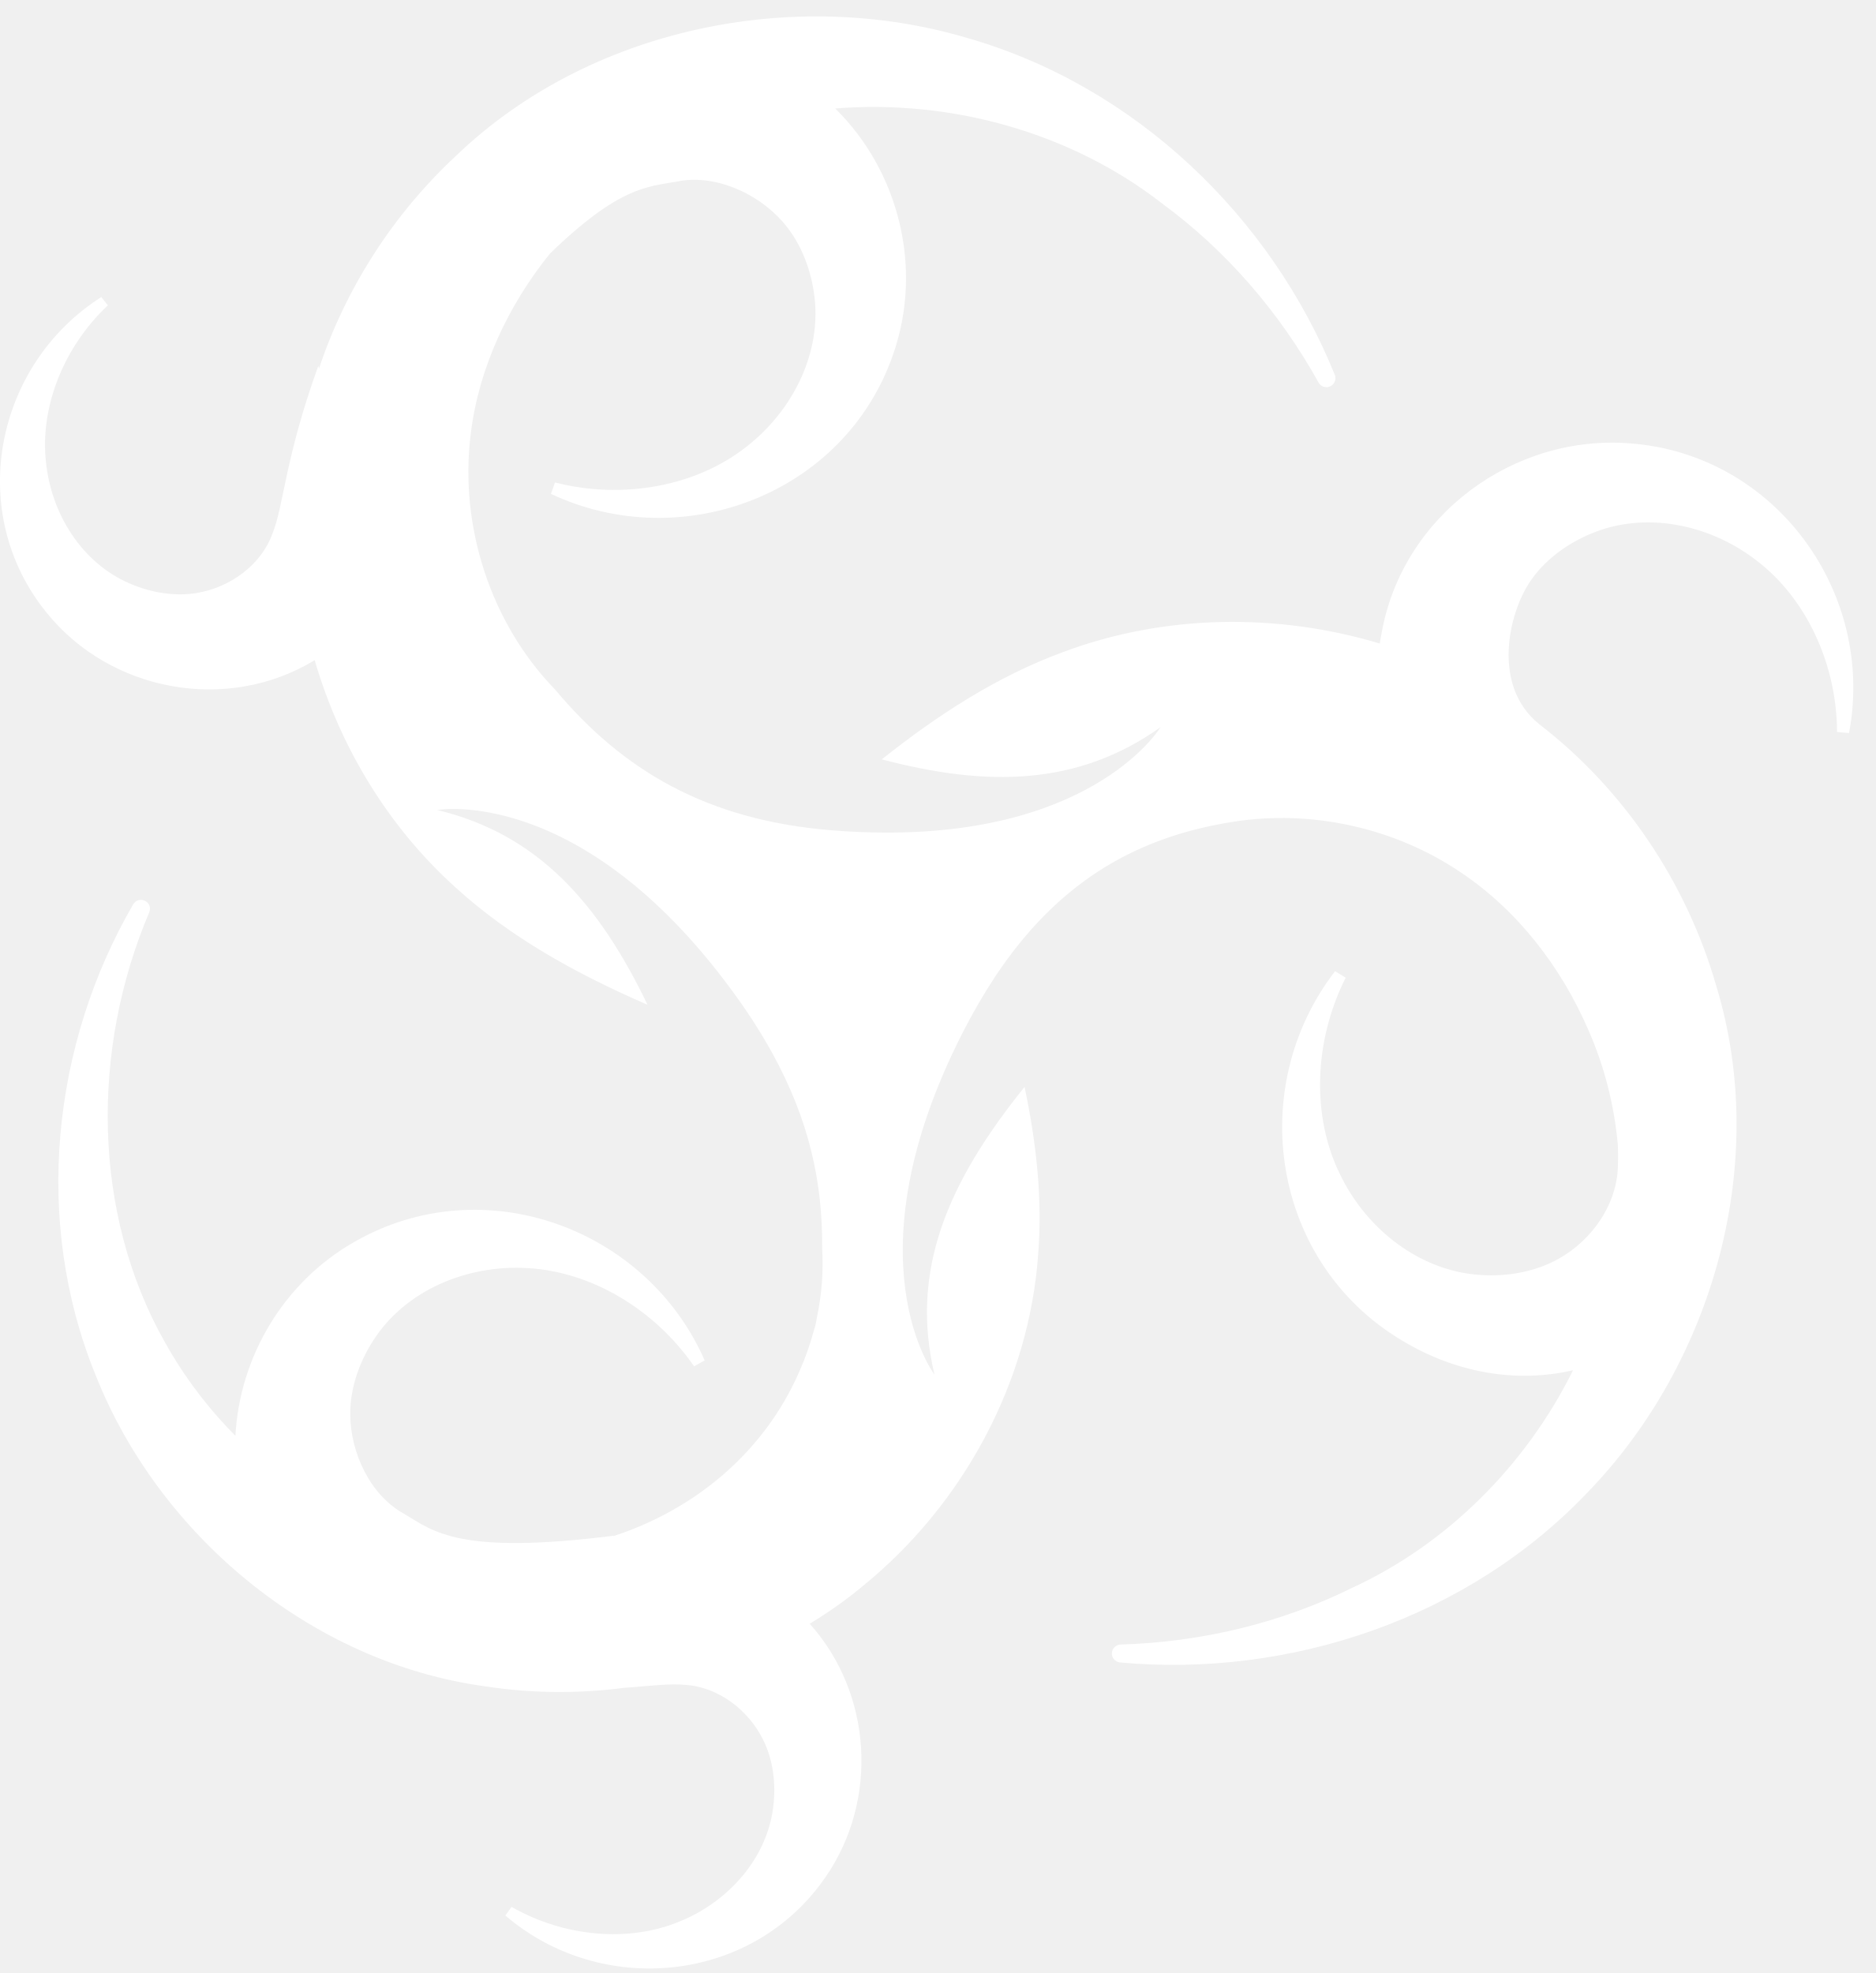
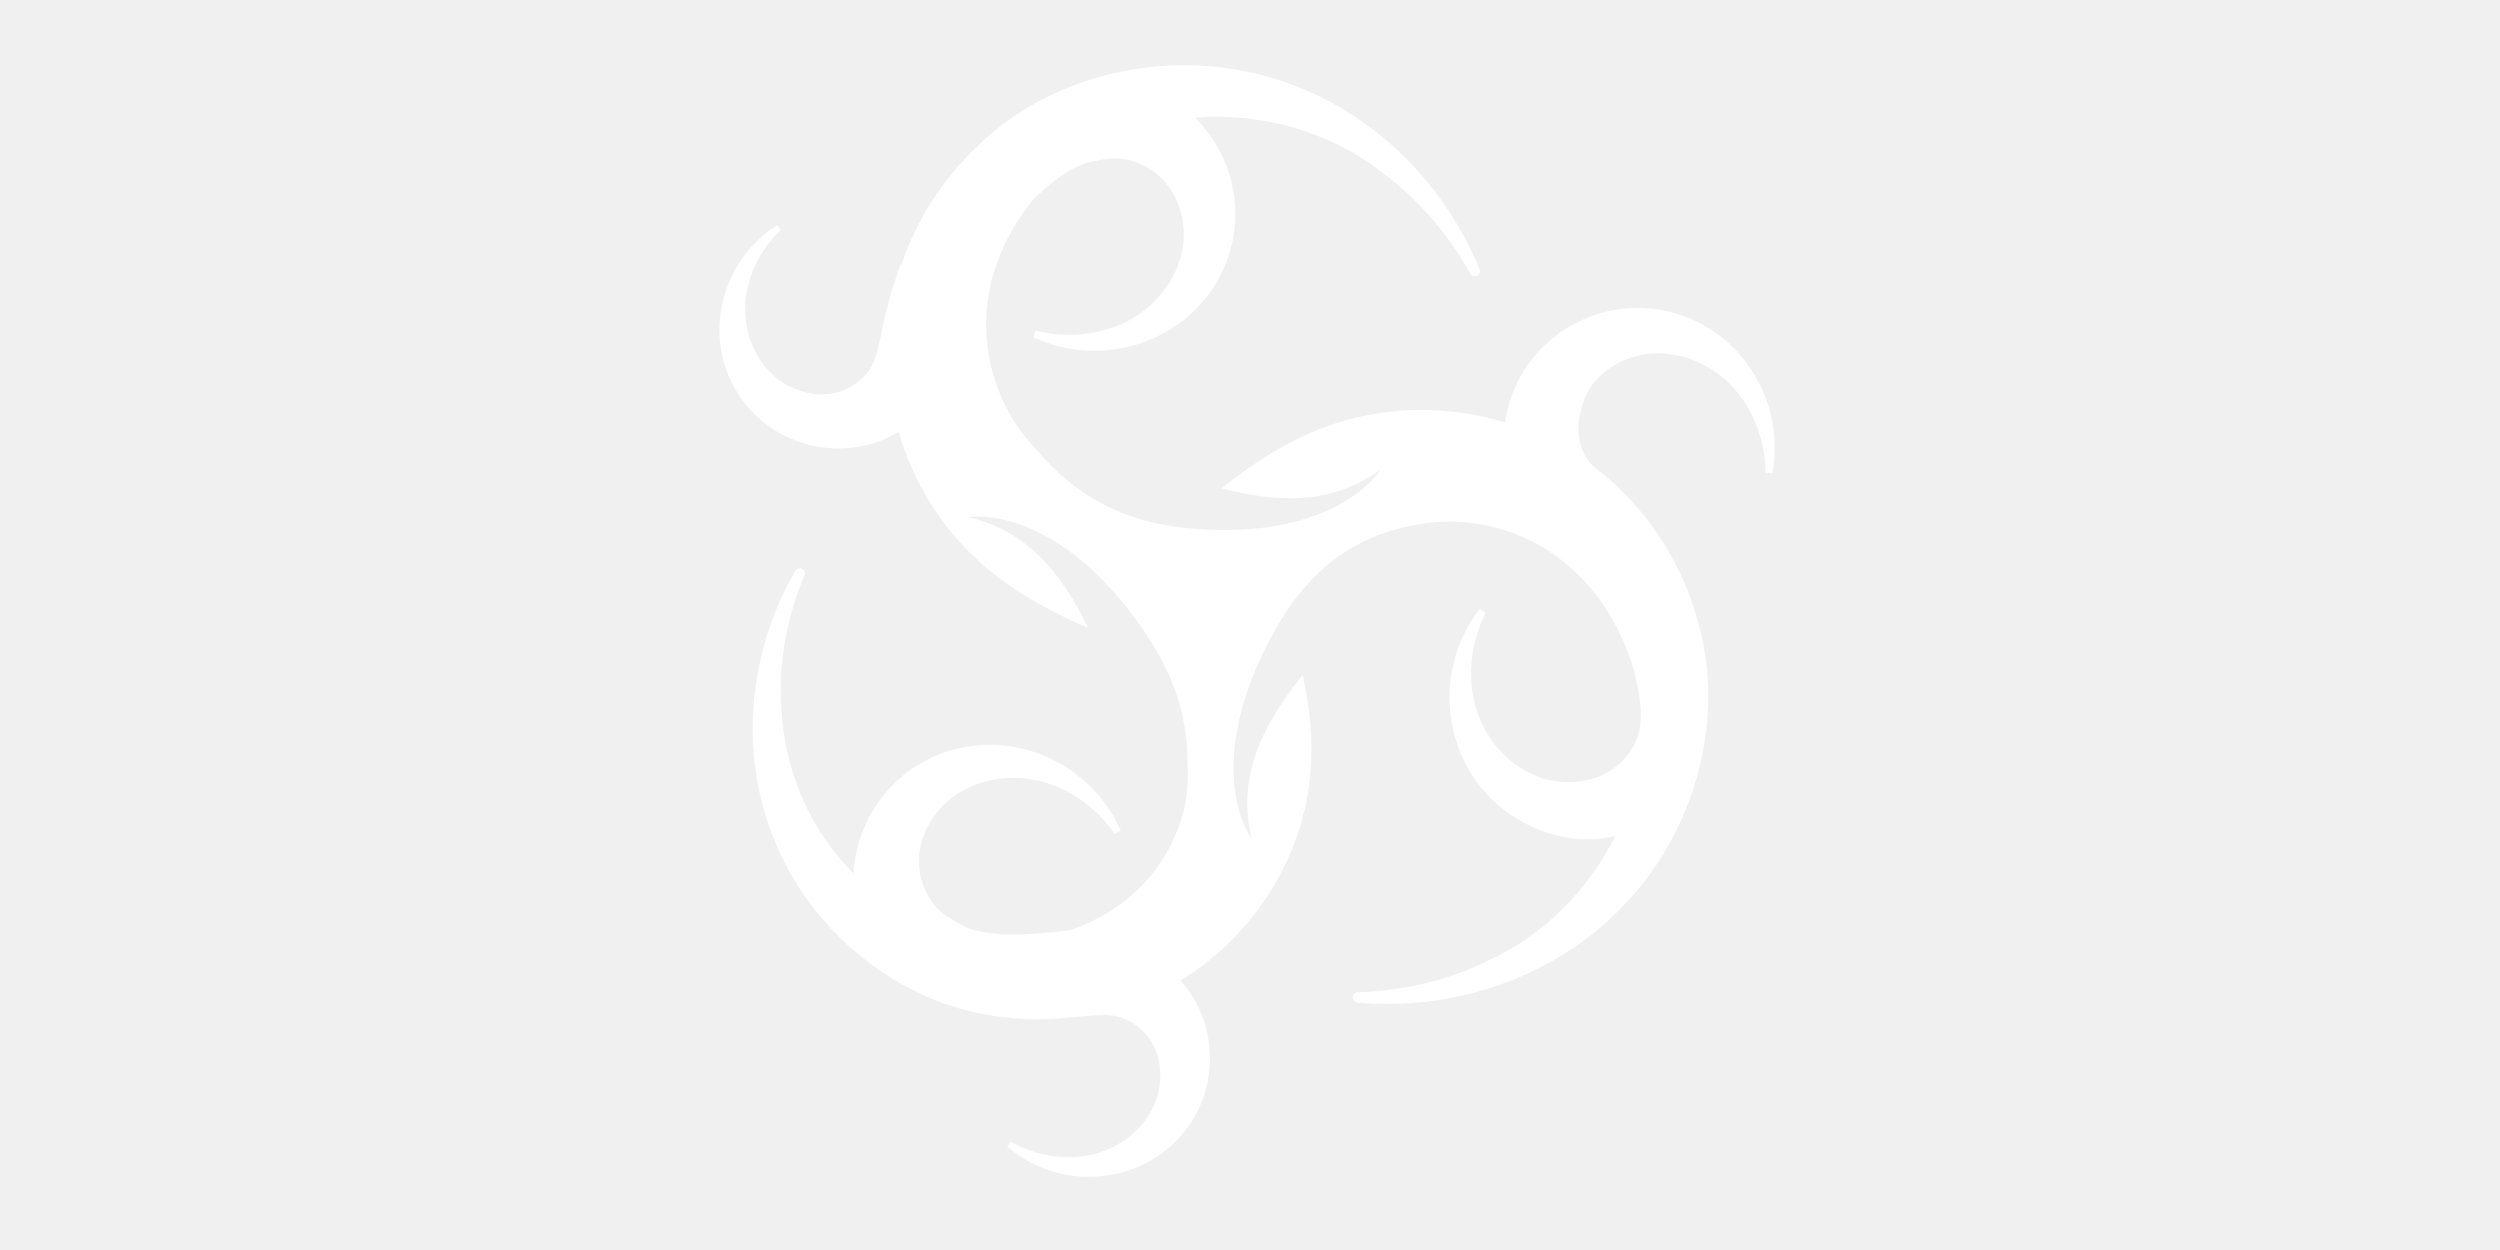
- <svg xmlns="http://www.w3.org/2000/svg" width="77" height="81" viewBox="0 0 77 81" fill="none">
-   <path d="M66.908 18.201C62.146 17.829 57.619 21.141 56.733 25.914C56.696 26.079 56.672 26.249 56.643 26.419C52.426 25.153 47.786 25.214 43.63 26.775C40.922 27.77 38.465 29.372 36.2 31.175C40.552 32.32 44.248 32.263 47.64 29.857C47.64 29.857 45.041 34.185 36.428 34.181C35.704 34.181 34.944 34.152 34.135 34.087C28.97 33.663 25.546 31.604 22.776 28.296C20.141 25.578 18.844 21.586 19.328 17.792C19.653 15.119 20.857 12.543 22.573 10.415C25.399 7.669 26.583 7.665 27.762 7.459C29.295 7.127 31.064 7.9 32.113 9.085C32.784 9.833 33.248 10.876 33.411 12.001C33.781 14.403 32.577 16.854 30.613 18.363C28.571 19.964 25.566 20.522 22.784 19.807L22.618 20.276C28.002 22.812 34.688 20.292 36.668 14.541C37.904 11.002 36.904 7.03 34.289 4.454C39.002 4.074 43.935 5.416 47.701 8.349C50.316 10.266 52.52 12.802 54.13 15.706C54.22 15.867 54.419 15.94 54.594 15.867C54.781 15.79 54.874 15.576 54.797 15.39C52.174 8.903 46.623 3.54 39.718 1.562C32.569 -0.565 24.155 1.158 18.697 6.419C16.152 8.789 14.196 11.823 13.094 15.135C13.077 15.058 13.069 15.018 13.069 15.018C11.691 18.824 11.654 20.761 11.182 21.914C10.719 23.196 9.446 24.118 8.083 24.344C7.217 24.49 6.229 24.349 5.318 23.952C3.362 23.111 2.097 21.093 1.886 18.957C1.638 16.713 2.61 14.249 4.428 12.535L4.159 12.195C-0.217 14.982 -1.433 21.056 1.926 25.169C4.533 28.389 9.312 29.295 12.919 27.103C13.952 30.654 15.932 33.942 18.71 36.441C20.983 38.516 23.744 40.017 26.583 41.25C24.578 37.084 22.089 34.249 17.949 33.254C17.949 33.254 23.809 32.203 30.015 40.619C30.678 41.513 31.235 42.383 31.703 43.232C33.219 45.986 33.773 48.542 33.752 51.236C33.809 52.194 33.736 53.145 33.537 54.083C33.504 54.297 33.459 54.483 33.403 54.653C33.252 55.216 33.053 55.77 32.809 56.32C31.373 59.616 28.523 61.986 25.151 63.074C25.188 63.054 25.208 63.046 25.208 63.046C18.852 63.846 17.811 62.884 16.583 62.144C15.208 61.392 14.387 59.652 14.379 58.075C14.366 57.072 14.708 55.984 15.326 55.029C16.636 52.979 19.161 51.915 21.638 52.061C24.236 52.19 26.867 53.735 28.494 56.093L28.929 55.851C26.546 50.415 19.844 47.944 14.549 50.985C11.638 52.639 9.836 55.713 9.665 58.945C8.531 57.804 7.547 56.502 6.762 55.09C3.781 49.804 3.736 43.074 6.127 37.453C6.298 37.028 5.713 36.733 5.469 37.125C2.13 42.872 1.357 50.136 3.915 56.429C6.51 63.005 12.764 68.263 19.938 69.234C21.808 69.521 23.728 69.537 25.615 69.294C26.725 69.209 27.494 69.112 28.108 69.169C29.474 69.246 30.727 70.196 31.333 71.434C31.723 72.218 31.869 73.201 31.743 74.18C31.491 76.283 29.909 78.067 27.913 78.88C25.822 79.753 23.171 79.527 20.999 78.285L20.747 78.641C24.68 82.014 30.881 81.44 33.886 77.068C36.078 73.905 35.81 69.525 33.24 66.661C34.004 66.2 34.74 65.683 35.432 65.104C39.519 61.78 42.255 56.773 42.621 51.474C42.8 49.189 42.54 46.884 42.06 44.623C38.949 48.49 37.335 52.114 38.364 56.437C38.364 56.437 34.773 51.717 39.515 42.403C39.938 41.574 40.385 40.809 40.848 40.102C43.297 36.413 46.395 34.411 50.564 33.748C50.58 33.744 50.596 33.744 50.617 33.74C50.702 33.724 50.791 33.711 50.881 33.699C50.905 33.695 50.926 33.691 50.95 33.691C54.069 33.279 57.375 34.047 59.998 35.835C62.296 37.376 64.085 39.697 65.196 42.261C65.875 43.794 66.269 45.388 66.416 46.989C66.428 47.268 66.432 47.535 66.42 47.786C66.424 49.375 65.391 50.896 63.98 51.681C63.085 52.186 61.942 52.421 60.783 52.344C58.298 52.19 56.098 50.475 55.009 48.207C53.841 45.837 53.931 42.742 55.244 40.138L54.809 39.871C51.113 44.664 52.203 51.826 57.538 55.022C59.787 56.384 62.28 56.785 64.577 56.255C62.67 60.105 59.453 63.373 55.505 65.189C52.601 66.629 49.327 67.418 46.001 67.515C45.818 67.523 45.663 67.664 45.647 67.85C45.627 68.053 45.777 68.231 45.981 68.251C52.971 68.89 60.287 66.431 65.204 61.238C70.364 55.891 72.662 47.673 70.45 40.453C69.246 36.263 66.68 32.417 63.195 29.736C61.222 28.154 61.938 25.169 62.812 23.879C63.361 23.054 64.248 22.359 65.285 21.922C67.493 20.975 70.145 21.501 72.081 22.989C74.126 24.526 75.407 27.236 75.415 30.051L75.907 30.096C76.997 24.357 72.914 18.646 66.908 18.201Z" fill="white" />
+ <svg xmlns="http://www.w3.org/2000/svg" width="100%" height="100%" viewBox="0 0 160 80" version="1.1" xml:space="preserve" style="fill-rule:evenodd;clip-rule:evenodd;stroke-linejoin:round;stroke-miterlimit:2;">
+   <g transform="matrix(0.887698,0,0,0.887698,46.0444,3.57567)">
+     <path d="M66.908,18.201C62.146,17.829 57.619,21.141 56.733,25.914C56.696,26.08 56.672,26.249 56.643,26.419C52.426,25.153 47.786,25.214 43.63,26.775C40.922,27.77 38.466,29.372 36.2,31.176C40.552,32.32 44.248,32.263 47.64,29.857C47.64,29.857 45.041,34.185 36.428,34.181C35.704,34.181 34.944,34.152 34.135,34.088C28.97,33.663 25.546,31.604 22.776,28.296C20.141,25.578 18.844,21.586 19.328,17.792C19.653,15.119 20.857,12.543 22.573,10.415C25.399,7.669 26.583,7.665 27.762,7.459C29.295,7.127 31.064,7.9 32.113,9.085C32.784,9.833 33.248,10.876 33.411,12.001C33.781,14.403 32.577,16.854 30.613,18.363C28.571,19.964 25.566,20.522 22.784,19.807L22.618,20.276C28.002,22.812 34.688,20.292 36.668,14.541C37.904,11.002 36.904,7.03 34.289,4.454C39.002,4.074 43.935,5.416 47.701,8.349C50.316,10.266 52.52,12.802 54.13,15.706C54.22,15.867 54.419,15.94 54.594,15.867C54.781,15.79 54.874,15.576 54.797,15.39C52.174,8.903 46.623,3.54 39.718,1.562C32.569,-0.565 24.155,1.158 18.697,6.419C16.152,8.789 14.196,11.823 13.094,15.135C13.077,15.058 13.069,15.018 13.069,15.018C11.691,18.824 11.654,20.761 11.182,21.914C10.719,23.196 9.446,24.118 8.083,24.344C7.217,24.49 6.229,24.349 5.318,23.952C3.362,23.111 2.097,21.093 1.886,18.957C1.638,16.713 2.61,14.25 4.428,12.535L4.159,12.195C-0.217,14.982 -1.433,21.056 1.926,25.17C4.533,28.389 9.312,29.295 12.919,27.103C13.952,30.654 15.932,33.942 18.71,36.441C20.983,38.516 23.744,40.017 26.583,41.25C24.578,37.084 22.089,34.249 17.949,33.254C17.949,33.254 23.809,32.203 30.015,40.619C30.678,41.513 31.235,42.383 31.703,43.232C33.219,45.986 33.773,48.542 33.752,51.236C33.809,52.194 33.736,53.145 33.537,54.083C33.504,54.298 33.459,54.484 33.403,54.653C33.252,55.216 33.053,55.77 32.809,56.32C31.373,59.616 28.523,61.986 25.151,63.074C25.188,63.054 25.208,63.046 25.208,63.046C18.852,63.846 17.811,62.884 16.583,62.144C15.208,61.392 14.387,59.652 14.379,58.075C14.366,57.072 14.708,55.984 15.326,55.03C16.636,52.979 19.161,51.915 21.638,52.061C24.236,52.19 26.867,53.735 28.494,56.093L28.929,55.851C26.546,50.415 19.844,47.944 14.549,50.985C11.638,52.639 9.836,55.713 9.665,58.945C8.531,57.804 7.547,56.502 6.762,55.09C3.781,49.804 3.736,43.074 6.127,37.453C6.298,37.028 5.713,36.733 5.469,37.125C2.13,42.872 1.357,50.136 3.915,56.429C6.51,63.005 12.764,68.263 19.938,69.234C21.808,69.521 23.728,69.537 25.615,69.294C26.725,69.209 27.494,69.112 28.108,69.169C29.474,69.246 30.727,70.196 31.333,71.434C31.723,72.218 31.869,73.201 31.743,74.18C31.491,76.283 29.909,78.067 27.913,78.88C25.822,79.753 23.171,79.527 20.999,78.285L20.747,78.641C24.68,82.014 30.881,81.44 33.886,77.068C36.078,73.905 35.81,69.525 33.24,66.661C34.004,66.2 34.74,65.683 35.432,65.104C39.519,61.78 42.256,56.773 42.622,51.475C42.8,49.189 42.54,46.884 42.06,44.623C38.949,48.49 37.335,52.114 38.364,56.437C38.364,56.437 34.773,51.717 39.515,42.403C39.938,41.574 40.385,40.809 40.848,40.102C43.297,36.413 46.395,34.411 50.564,33.748C50.58,33.744 50.596,33.744 50.617,33.74C50.702,33.724 50.791,33.711 50.881,33.699C50.905,33.695 50.926,33.691 50.95,33.691C54.069,33.279 57.375,34.047 59.998,35.835C62.296,37.376 64.085,39.697 65.196,42.261C65.875,43.794 66.269,45.388 66.416,46.989C66.428,47.268 66.432,47.535 66.42,47.786C66.424,49.375 65.391,50.896 63.98,51.681C63.085,52.186 61.942,52.421 60.783,52.344C58.298,52.19 56.098,50.475 55.009,48.207C53.841,45.837 53.931,42.743 55.244,40.138L54.809,39.871C51.113,44.664 52.203,51.826 57.538,55.022C59.787,56.384 62.28,56.785 64.577,56.255C62.67,60.105 59.453,63.373 55.505,65.189C52.601,66.629 49.327,67.418 46.001,67.515C45.818,67.523 45.663,67.664 45.647,67.85C45.627,68.053 45.777,68.231 45.981,68.251C52.971,68.89 60.287,66.431 65.204,61.238C70.364,55.891 72.662,47.673 70.45,40.453C69.246,36.263 66.68,32.417 63.195,29.736C61.222,28.154 61.938,25.17 62.813,23.879C63.362,23.054 64.248,22.359 65.285,21.922C67.493,20.975 70.145,21.501 72.081,22.99C74.126,24.526 75.407,27.236 75.415,30.051L75.907,30.096C76.997,24.357 72.914,18.646 66.908,18.201Z" style="fill:white;fill-rule:nonzero;" />
+   </g>
</svg>
